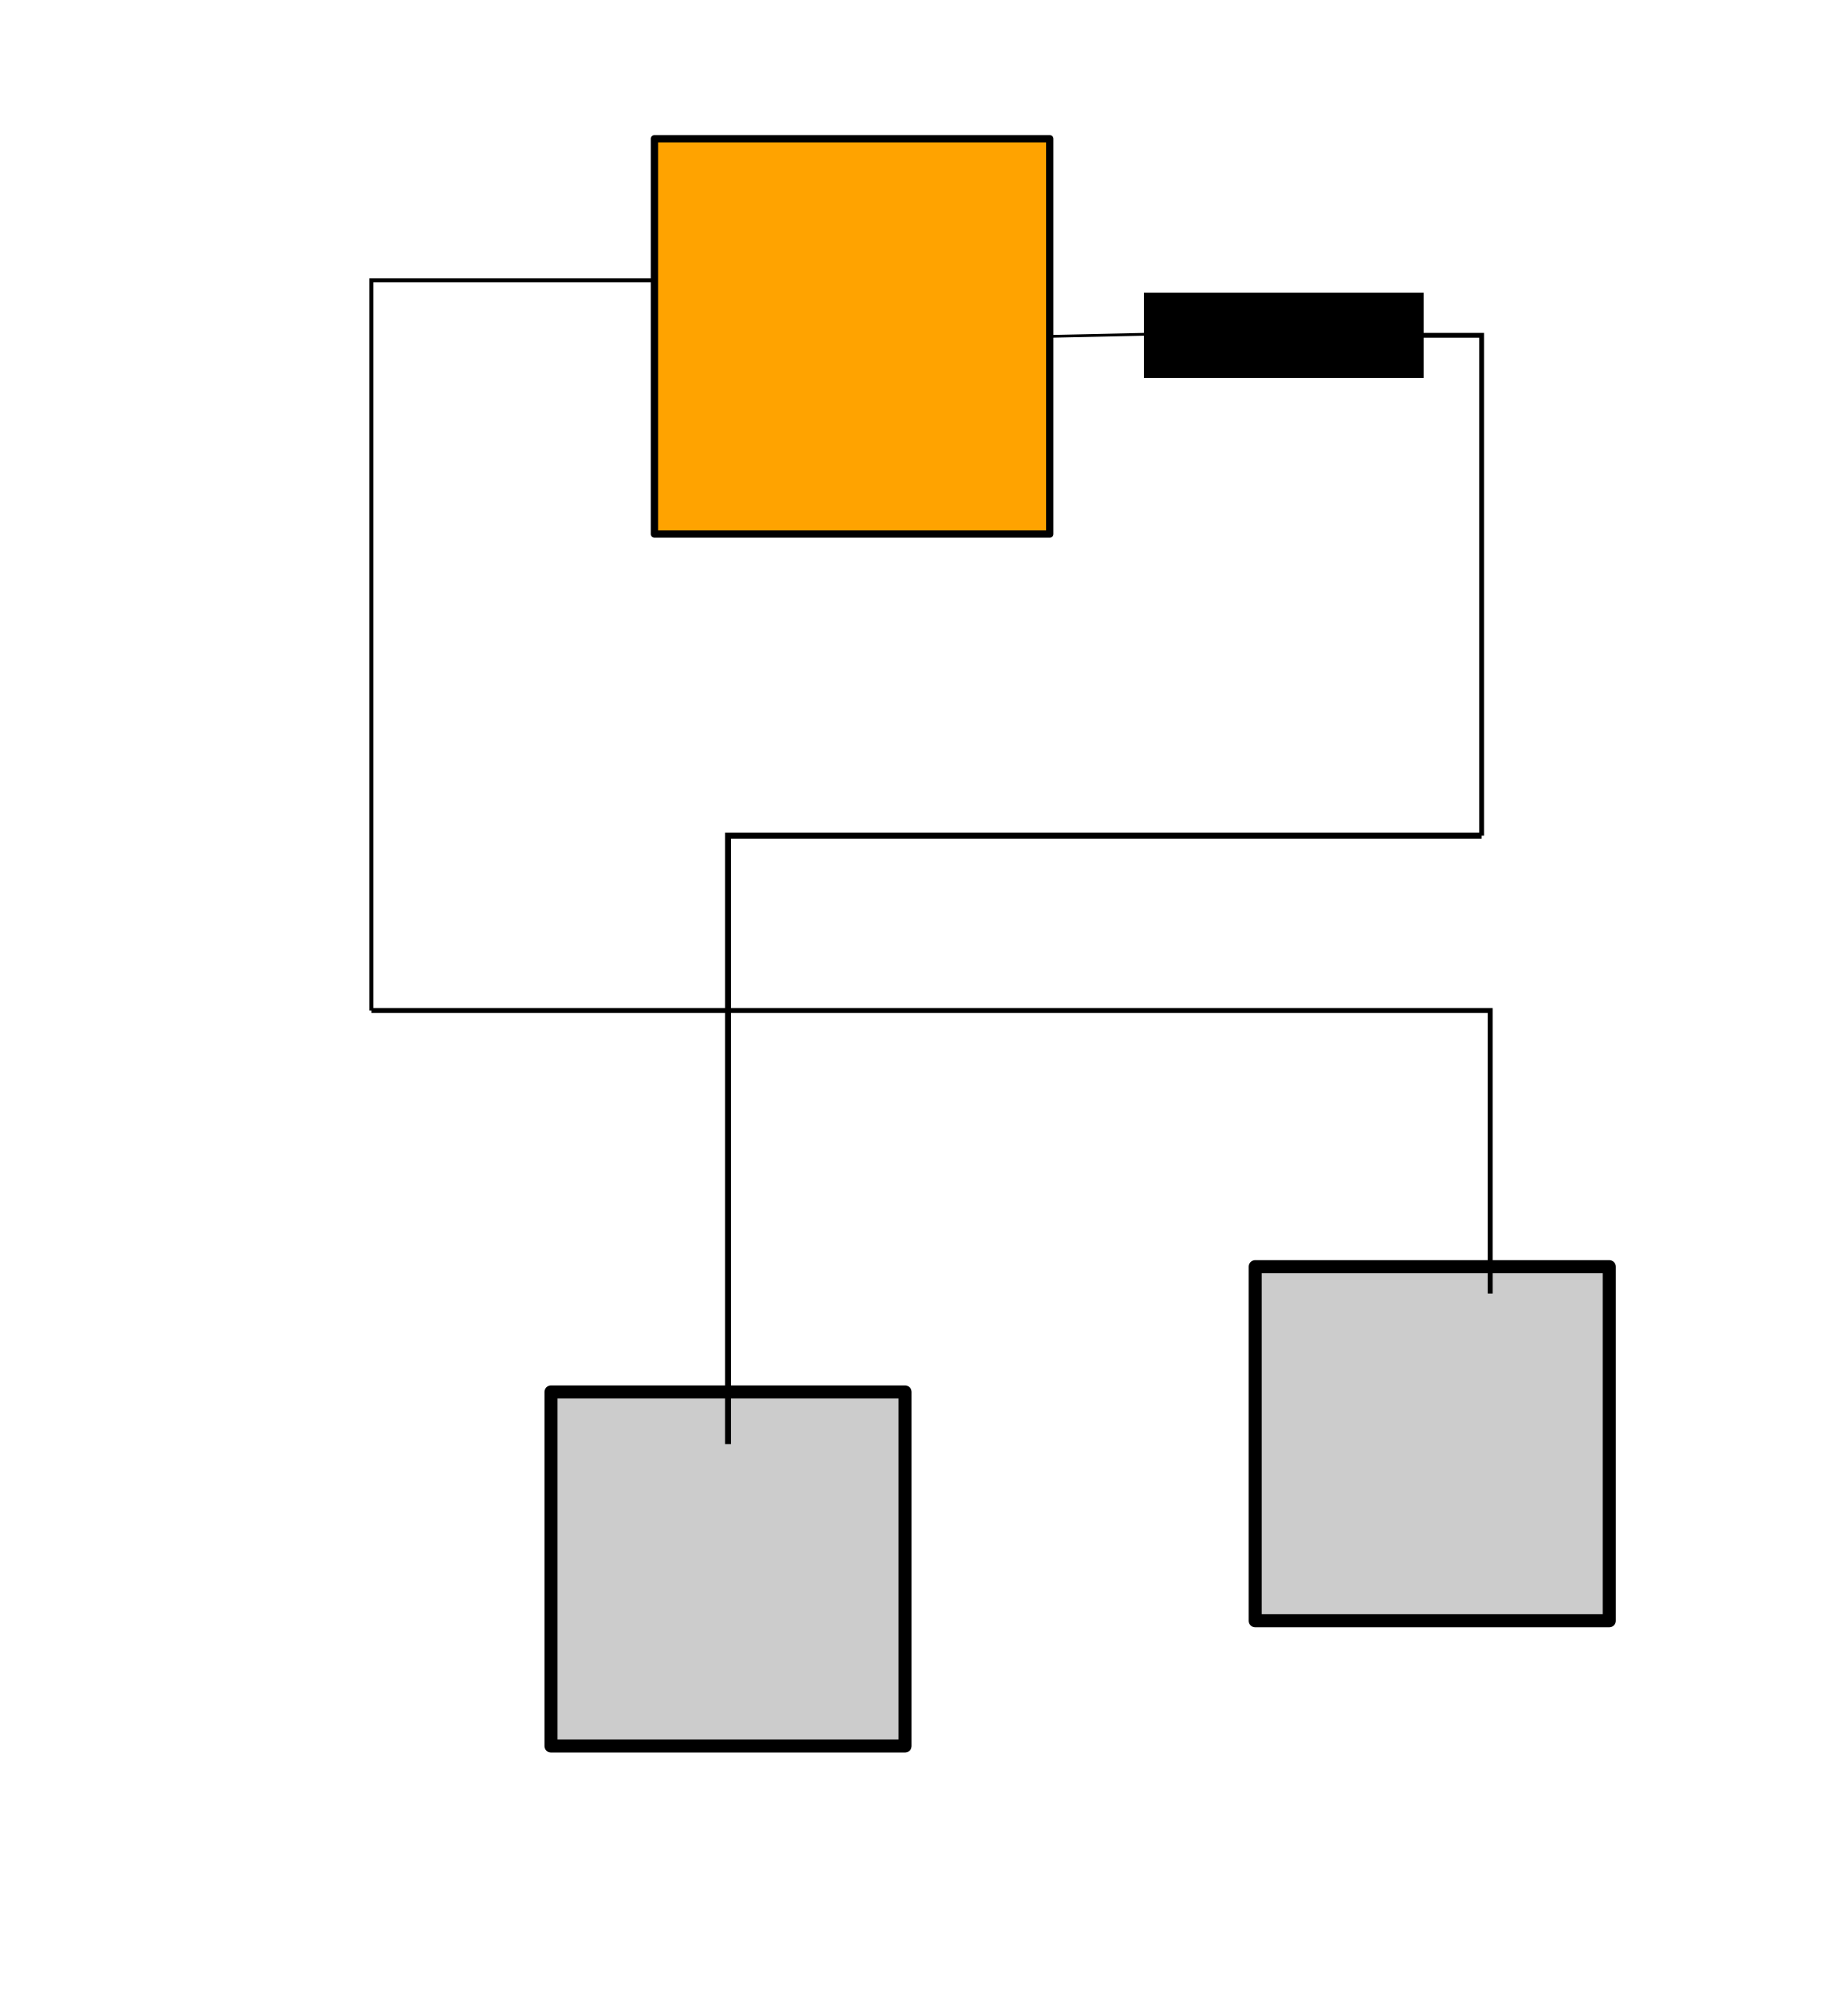
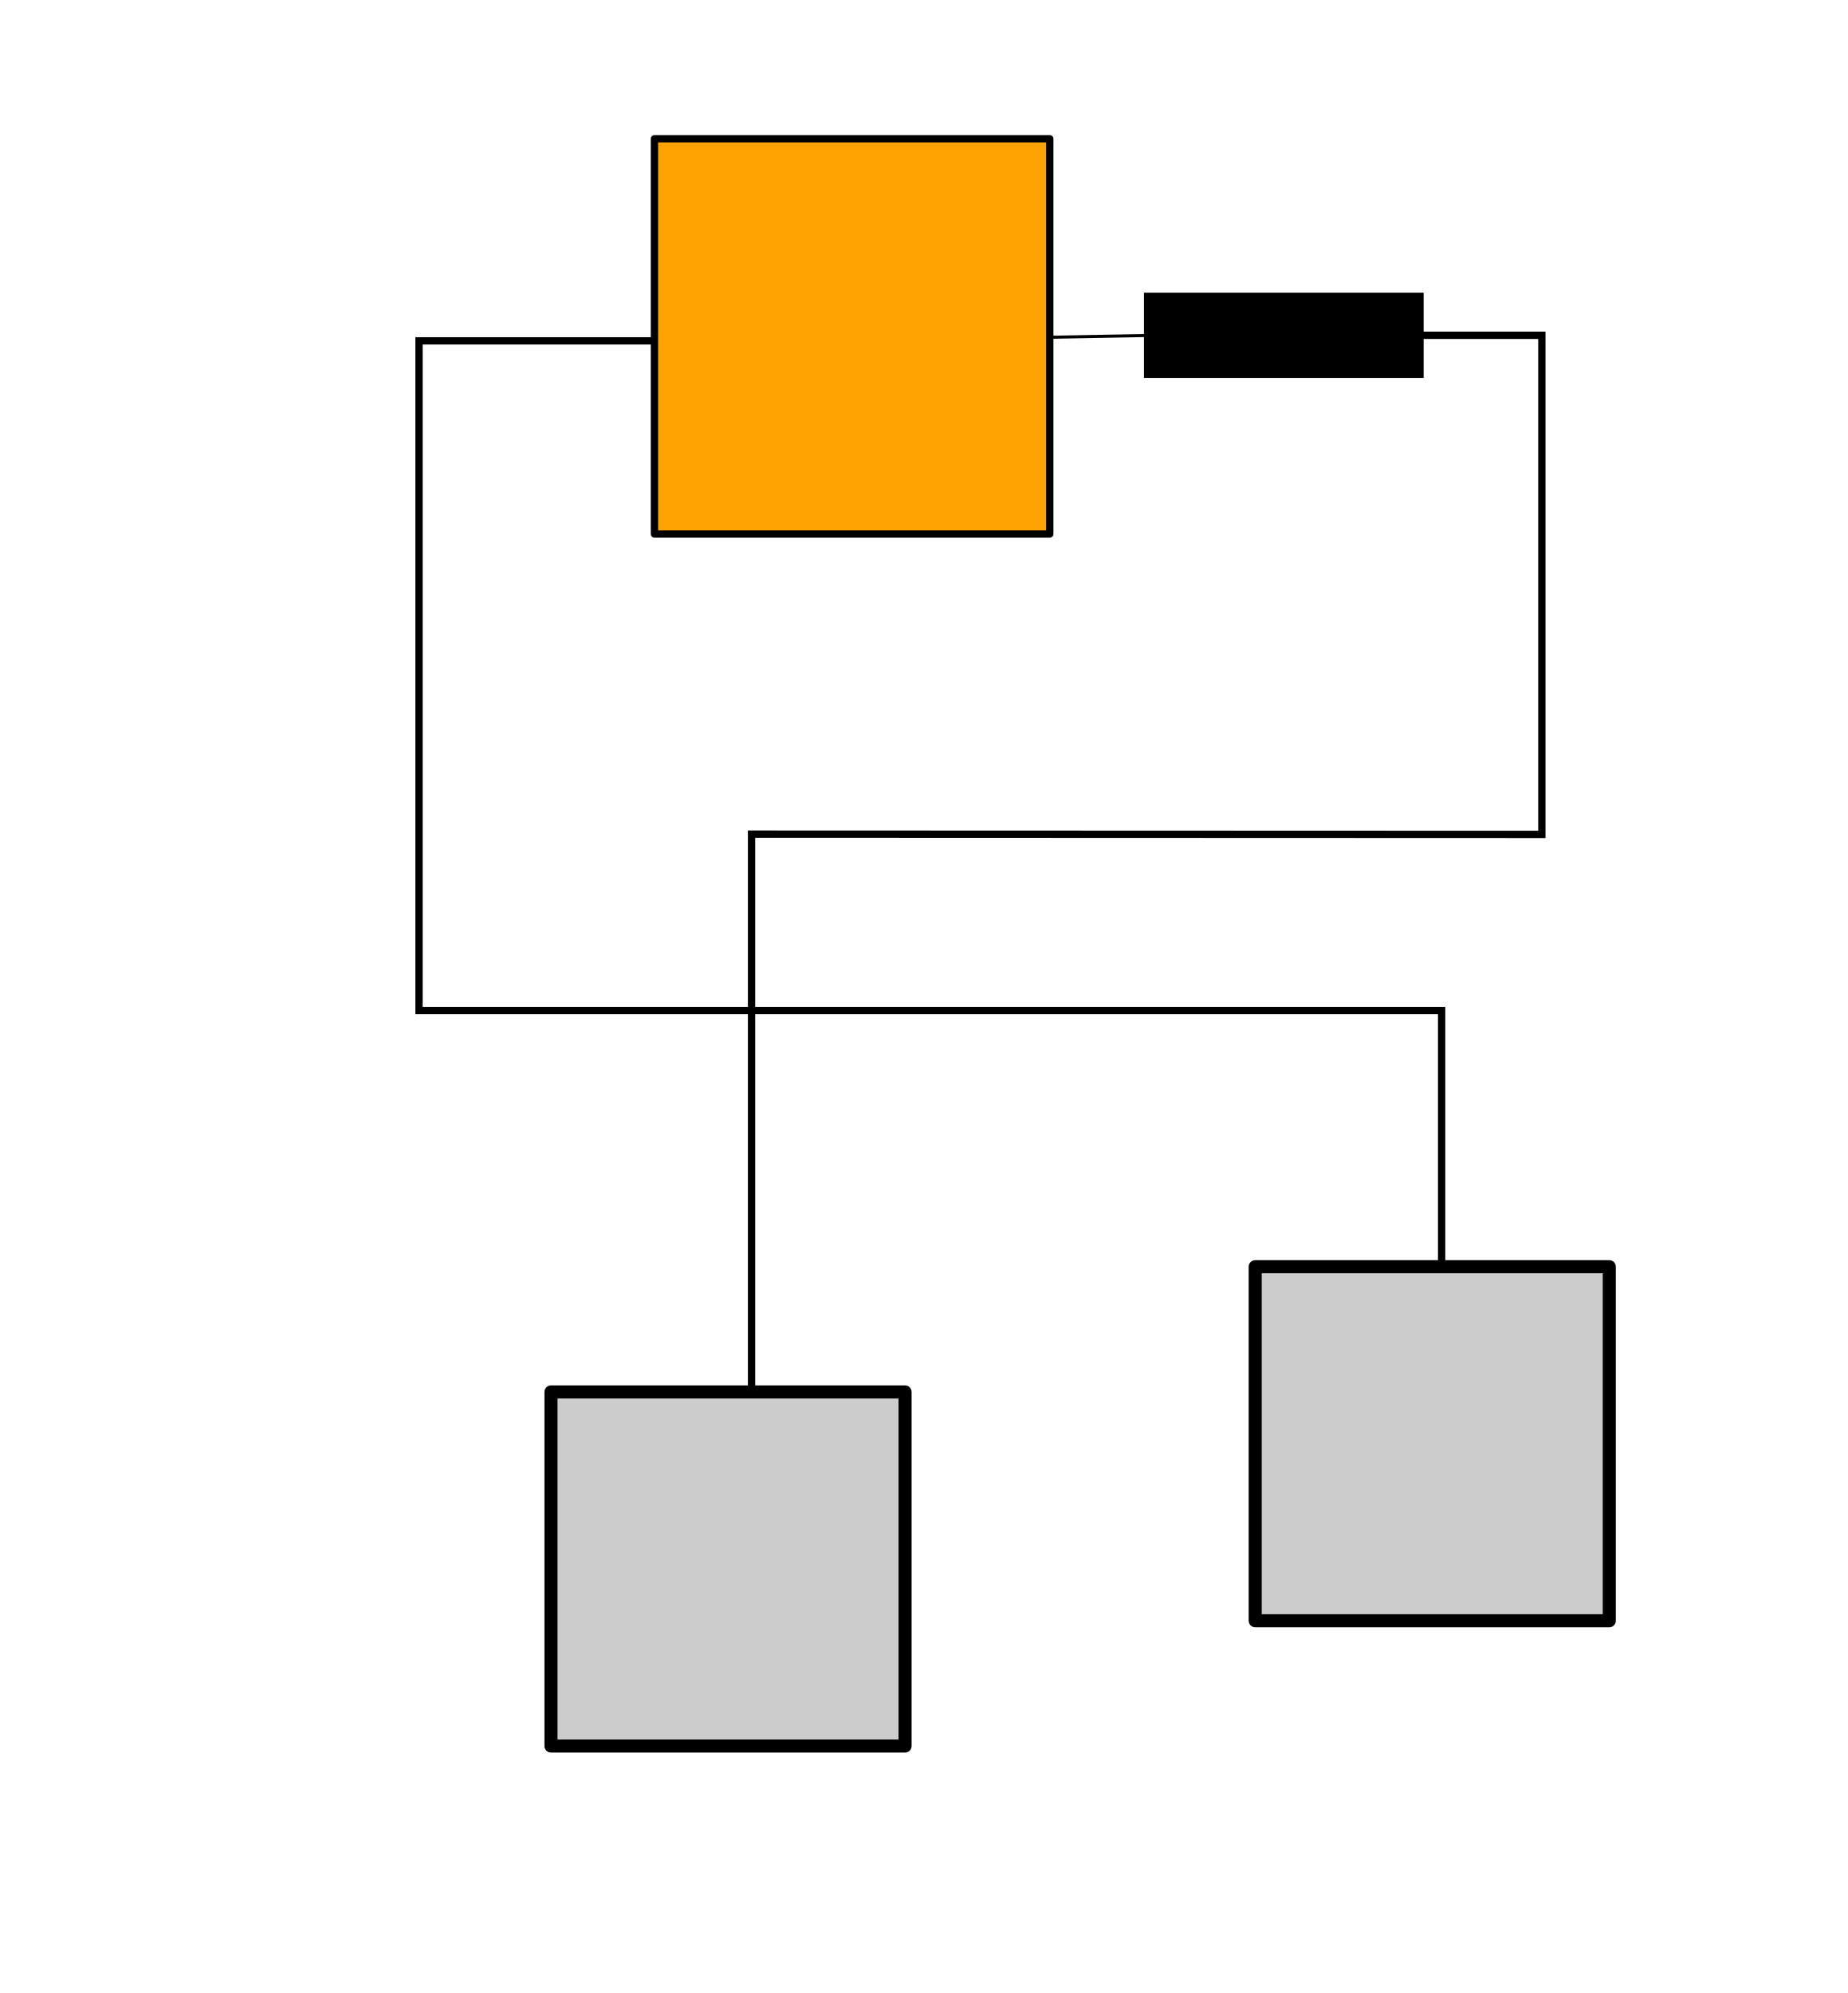
<svg xmlns="http://www.w3.org/2000/svg" width="253.385" height="273.296" viewBox="0 0 253.385 273.296" id="svg2" version="1.1">
  <defs id="defs4" />
+   <g id="powerlines" powerlines="">
+     <path style="fill:none;fill-rule:evenodd;stroke:#000000;stroke-width:0.42px;stroke-linecap:butt;stroke-linejoin:miter;stroke-opacity:1" d="m 158.651,45.979 -16.337,0.298" id="path3380-1" />
+     <path style="fill:none;fill-rule:evenodd;stroke:#000000;stroke-width:1px;stroke-linecap:butt;stroke-linejoin:miter;stroke-opacity:1" d="m 103.053,197.811 0,-83.428 108.369,0.038 0,-68.442 -16.63,0" id="path4166" />
+     <path id="path4169" d="m 197.678,177.732 0,-39.163 -140.221,0 0,-91.829 37.511,0" style="fill:none;fill-rule:evenodd;stroke:#000000;stroke-width:1px;stroke-linecap:butt;stroke-linejoin:miter;stroke-opacity:1" />
+   </g>
  <g transform="translate(114.5869,46.403)" id="generators">
    <rect y="-27.379" x="-24.849" height="54.208" width="54.208" id="rect4209" style="opacity:1;fill:#ffa300;fill-opacity:1;stroke:#000000;stroke-width:1;stroke-linejoin:round;stroke-miterlimit:4;stroke-dasharray:none;stroke-dashoffset:0;stroke-opacity:1" />
  </g>
  <g transform="translate(-15.38192,0.3800421)" id="sockets">
    <rect y="190.496" x="90.933" height="48.552" width="48.552" id="rect4171" style="opacity:1;fill:#cccccc;fill-opacity:1;stroke:#000000;stroke-width:1.791;stroke-linejoin:round;stroke-miterlimit:4;stroke-dasharray:none;stroke-dashoffset:0;stroke-opacity:1" />
+     <rect style="opacity:1;fill:#cccccc;fill-opacity:1;stroke:#000000;stroke-width:1.791;stroke-linejoin:round;stroke-miterlimit:4;stroke-dasharray:none;stroke-dashoffset:0;stroke-opacity:1" id="rect4149" width="48.552" height="48.552" x="187.496" y="173.318" />
  </g>
  <g transform="translate(-85.73159,22.27616)" id="switches">
    <path id="path4148-3" d="m 280.523,18.279 0,10.848 c -37.509,0 0,0 -37.509,0 l 0,-10.848 z" style="fill:#000000;fill-opacity:1;fill-rule:evenodd;stroke:#000000;stroke-width:0.84px;stroke-linecap:butt;stroke-linejoin:miter;stroke-opacity:1" />
  </g>
-   <g id="g3430" transform="translate(81.1806,-16.79785)">
-     <rect style="opacity:1;fill:#cccccc;fill-opacity:1;stroke:#000000;stroke-width:1.791;stroke-linejoin:round;stroke-miterlimit:4;stroke-dasharray:none;stroke-dashoffset:0;stroke-opacity:1" id="rect3432" width="48.552" height="48.552" x="90.933" y="190.496" />
-   </g>
-   <g id="g3528" transform="translate(234.2702,22.52061)">
-     <g id="powerlines-2" transform="translate(-42.68119,10.06823)">
-       <path style="fill:none;fill-rule:evenodd;stroke:#000000;stroke-width:0.379px;stroke-linecap:butt;stroke-linejoin:miter;stroke-opacity:1" d="m -34.306,13.241 -13.337,0.298" id="path3380-1" />
-       <path id="path3386" d="m -5.168,13.391 16.741,0 0,68.614" style="fill:none;fill-rule:evenodd;stroke:#000000;stroke-width:0.664px;stroke-linecap:butt;stroke-linejoin:miter;stroke-opacity:1" />
-       <path style="fill:none;fill-rule:evenodd;stroke:#000000;stroke-width:0.815px;stroke-linecap:butt;stroke-linejoin:miter;stroke-opacity:1" d="m -91.762,165.433 0,-83.428 103.335,0" id="path3549" />
-       <path id="path3551" d="m -140.664,105.98 153.415,0 0,38.813" style="fill:none;fill-rule:evenodd;stroke:#000000;stroke-width:0.677px;stroke-linecap:butt;stroke-linejoin:miter;stroke-opacity:1" />
-       <path style="fill:none;fill-rule:evenodd;stroke:#000000;stroke-width:0.547px;stroke-linecap:butt;stroke-linejoin:miter;stroke-opacity:1" d="m -140.664,105.98 0,-100.12 38.813,0" id="path3553" />
-     </g>
-   </g>
</svg>
